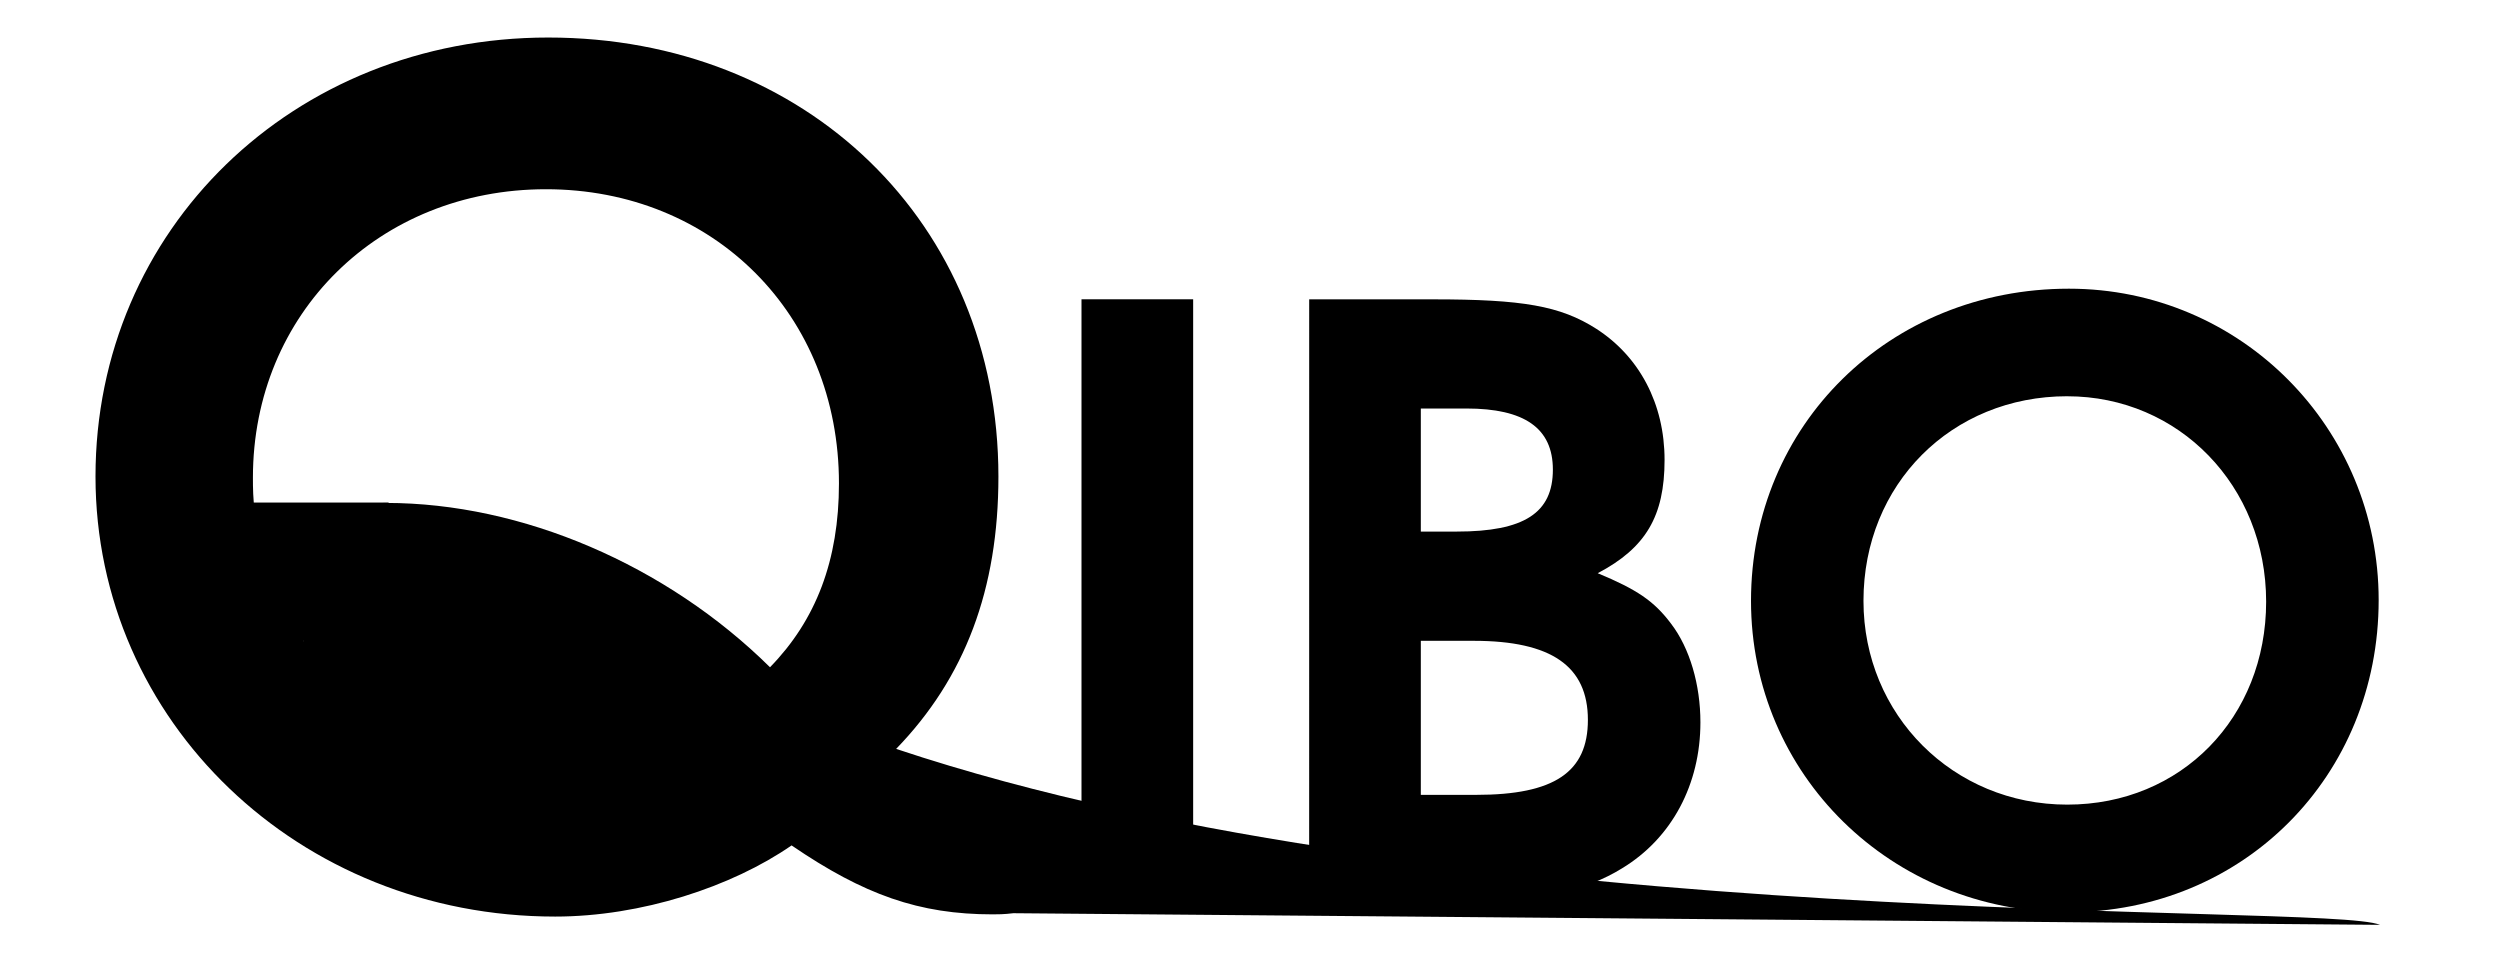
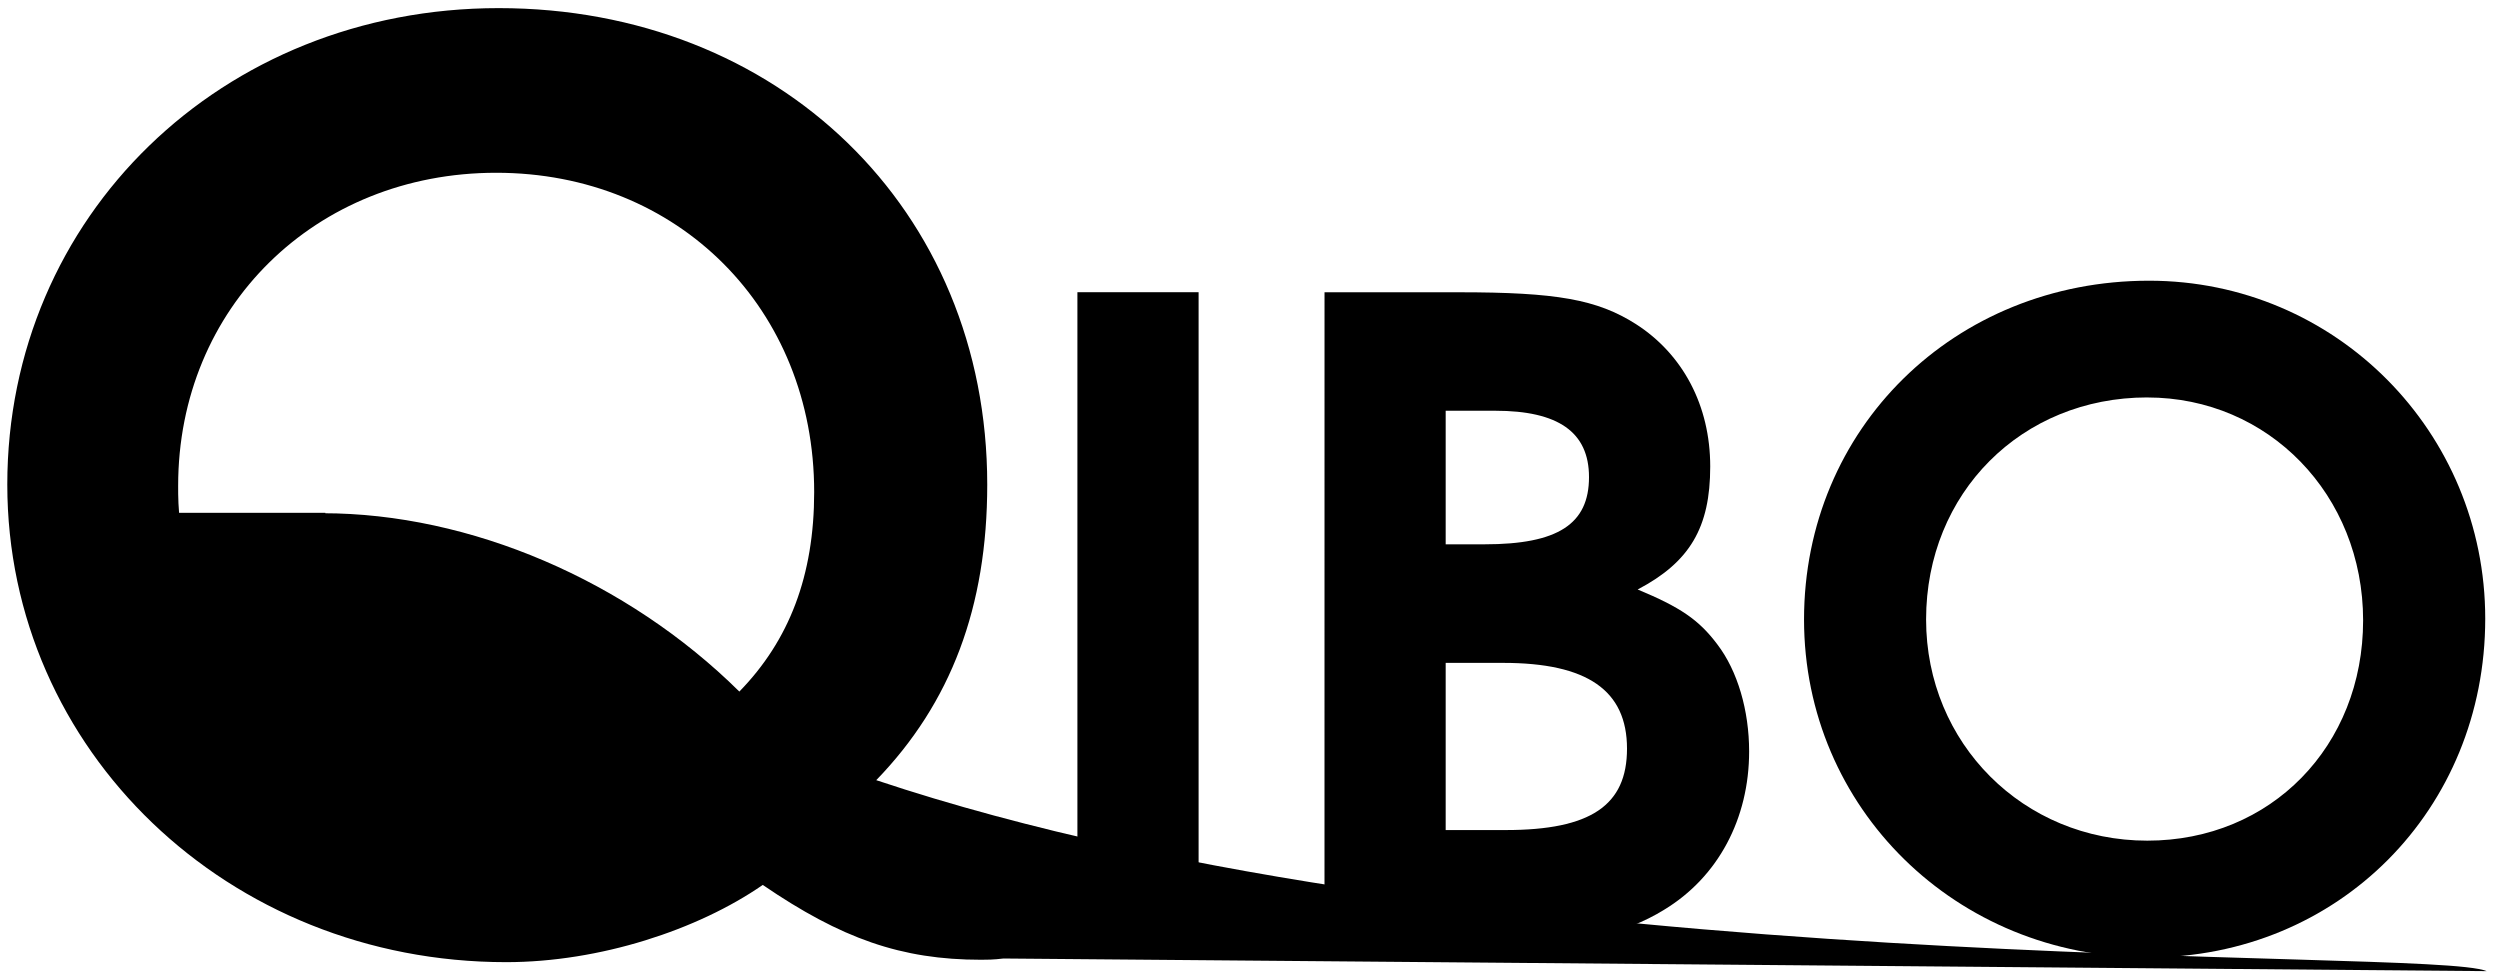
<svg xmlns="http://www.w3.org/2000/svg" xmlns:ns1="http://www.openswatchbook.org/uri/2009/osb" id="svg8" version="1.1" viewBox="0 0 90 35" height="35mm" width="90mm">
  <defs id="defs2">
    <linearGradient ns1:paint="solid" id="linearGradient2367">
      <stop id="stop2365" offset="0" style="stop-color:#000000;stop-opacity:1;" />
    </linearGradient>
  </defs>
  <g transform="translate(0,-262)" id="layer1">
    <g id="flowRoot815" style="font-style:normal;font-weight:normal;font-size:40px;line-height:1.25;font-family:sans-serif;letter-spacing:0px;word-spacing:0px;fill:#000000;fill-opacity:1;stroke:none" transform="matrix(0.9065994,0,0,0.9065994,-216.9117,-176.9887)" aria-label="QIBO">
-       <g id="g1073" transform="matrix(1.386338,0,0,1.386338,-111.7015,-194.1197)">
+       <g id="g1073" transform="matrix(1.504604,0,0,1.504604,-145.4671,-253.282)">
        <g id="flowRoot2371" style="font-style:normal;font-weight:normal;font-size:40px;line-height:1.25;font-family:sans-serif;letter-spacing:0px;word-spacing:0px;fill:#000000;fill-opacity:1;stroke:none" transform="matrix(0.8228263,0,0,0.8228263,139.1202,451.9425)" aria-label="QIBO">
          <path id="path1057" style="font-style:normal;font-variant:normal;font-weight:bold;font-stretch:normal;font-size:40px;font-family:'URW Gothic L';-inkscape-font-specification:'URW Gothic L, Normal';font-variant-ligatures:normal;font-variant-caps:normal;font-variant-numeric:normal;font-feature-settings:normal;text-align:start;writing-mode:lr-tb;text-anchor:start;fill:#000000" d="m 221.438,77.595 c -1.828,-0.789 -32.122,0.399 -51.652,-6.125 2.4,-2.48 3.56,-5.56 3.56,-9.48 0,-8.84 -6.711,-15.283 -15.671,-15.283 -8.88,0 -15.76,6.68 -15.76,15.28 0,8.52 7.08,15.32 16,15.32 3,0 6.151,-1.037 8.231,-2.477 2.52,1.72 4.44,2.4 7,2.4 0.16,0 0.4,0 0.72,-0.04 z M 161.475,71.268 c -1.24,0.56 -2.08,0.76 -3.56,0.76 -3.72,0 -6.52,-1.36 -8.76,-4.32 1.28,-0.24 1.88,-0.32 2.84,-0.32 3.24,0 6.08,1.16 9.48,3.88 z m 3.92,-2.64 c -3.6,-3.56 -8.64,-5.72 -13.36,-5.72 -1.76,0 -3.2,0.16 -4.56,0.52 -0.08,-0.72 -0.08,-1.04 -0.08,-1.4 0,-5.72 4.4,-10.04 10.2,-10.04 5.84,0 10.2,4.36 10.2,10.24 0,2.68 -0.8,4.76 -2.4,6.4 z" />
          <path id="path1059" style="font-weight:bold;font-size:28.375px;fill:#000000" d="m 176.238,76.788 h 3.887 V 55.819 h -3.887 z" />
          <path id="path1061" style="font-weight:bold;font-size:28.375px;fill:#000000" d="m 184.163,76.788 h 5.59 c 2.327,0 4.029,-0.369 5.306,-1.163 1.731,-1.05 2.724,-2.923 2.724,-5.079 0,-1.305 -0.369,-2.582 -1.021,-3.433 -0.596,-0.794 -1.192,-1.192 -2.554,-1.759 1.674,-0.88 2.327,-1.986 2.327,-3.944 0,-1.958 -0.88,-3.604 -2.383,-4.568 -1.248,-0.794 -2.554,-1.021 -5.675,-1.021 h -4.313 z m 3.887,-3.717 v -5.363 h 1.844 c 2.696,0 3.972,0.88 3.972,2.752 0,1.816 -1.163,2.61 -3.887,2.61 z m 0,-9.165 v -4.285 h 1.589 c 2.015,0 3.008,0.681 3.008,2.128 0,1.504 -0.993,2.156 -3.348,2.156 z" />
          <path id="path1063" style="font-weight:bold;font-size:28.375px;fill:#000000" d="m 210.61,55.45 c -6.242,0 -11.066,4.739 -11.066,10.867 0,6.044 4.88,10.839 11.038,10.839 6.101,0 10.811,-4.739 10.811,-10.867 0,-5.987 -4.795,-10.839 -10.782,-10.839 z m -0.057,3.745 c 3.887,0 6.923,3.121 6.923,7.15 0,4.029 -2.951,7.065 -6.923,7.065 -3.972,0 -7.094,-3.121 -7.094,-7.094 0,-4.058 3.064,-7.122 7.094,-7.122 z" />
        </g>
        <rect y="506.518" x="261.848" height="5.541" width="10.229" id="rect957" style="opacity:1;fill:#000000;fill-opacity:1;stroke:none;stroke-width:1.103;stroke-miterlimit:4;stroke-dasharray:none;stroke-dashoffset:0;stroke-opacity:1" />
        <rect y="503.694" x="257.52" height="3.41" width="6.766" id="rect959" style="opacity:1;fill:#000000;fill-opacity:1;stroke:none;stroke-width:0.838;stroke-miterlimit:4;stroke-dasharray:none;stroke-dashoffset:0;stroke-opacity:1" />
      </g>
    </g>
  </g>
</svg>
